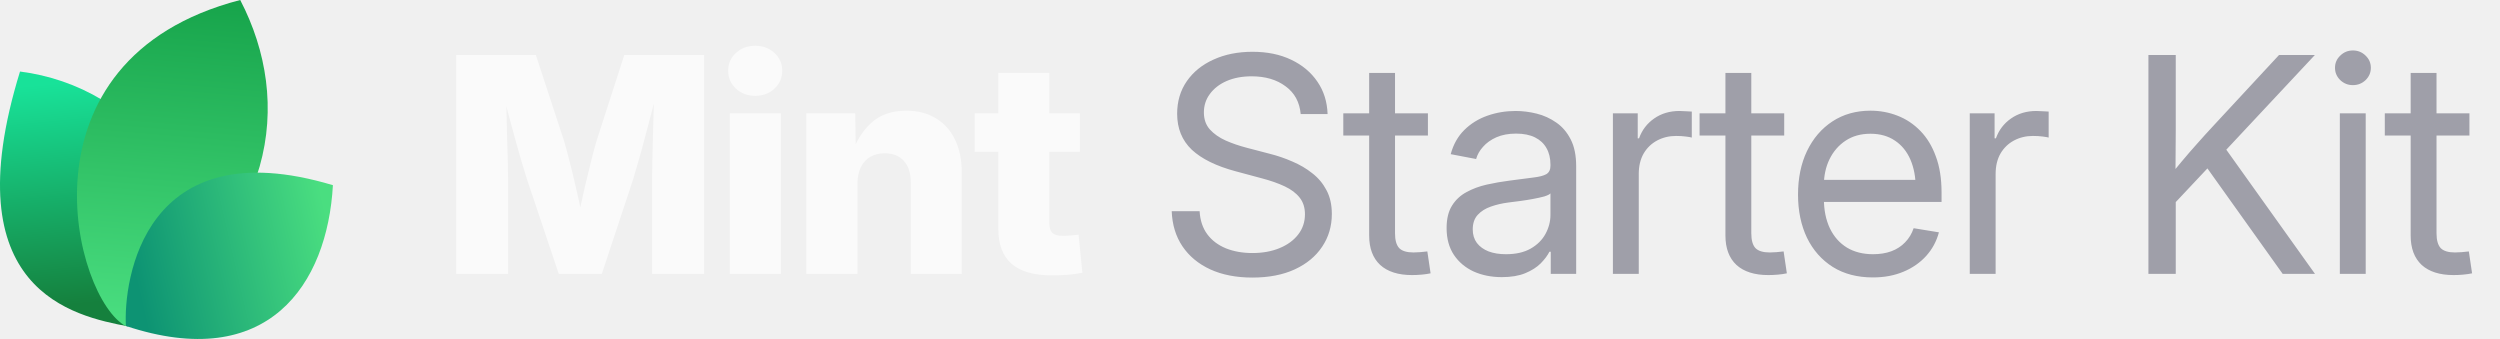
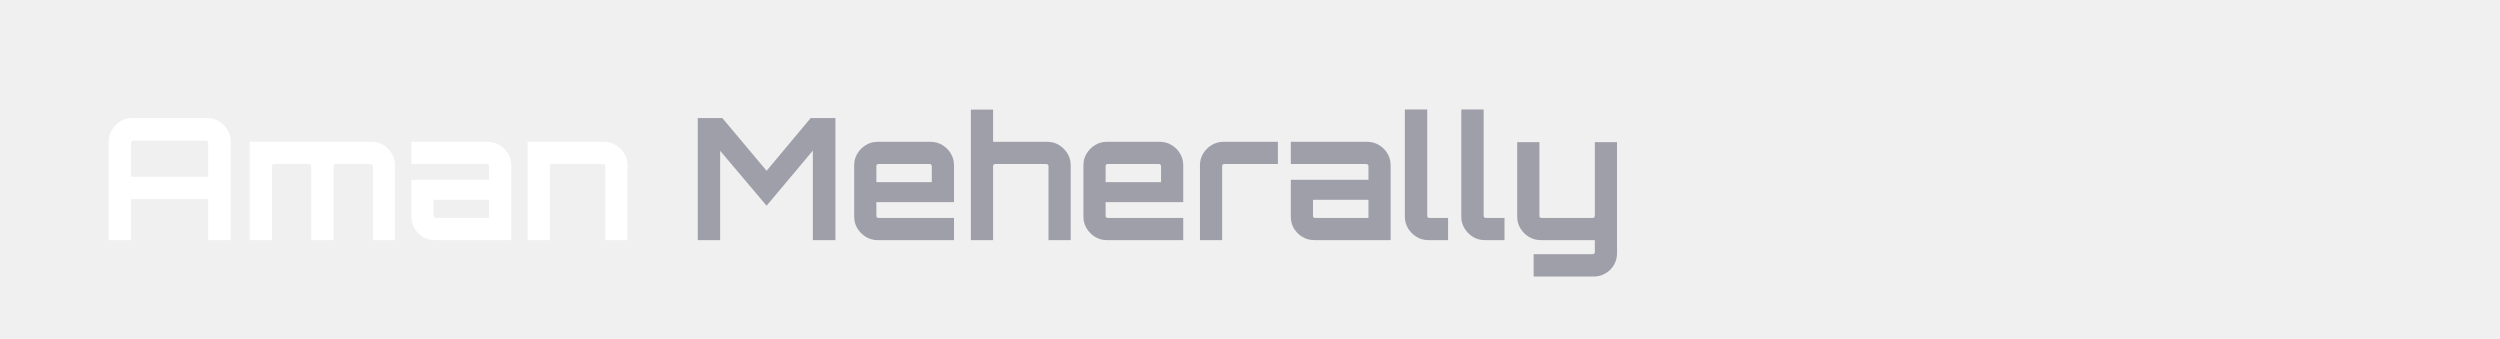
<svg xmlns="http://www.w3.org/2000/svg" width="177" height="24" viewBox="0 0 177 24" fill="none">
-   <path d="M9.061 23.108C5.268 22.377 -3.391 20.627 1.417 5.064C9.634 6.099 16.973 14.064 9.061 23.108Z" fill="url(#paint0_linear_17557_2145)" />
-   <path d="M8.919 23.094C5.276 21.222 0.784 4.209 17.007 0C20.757 7.193 19.621 16.545 8.919 23.094Z" fill="url(#paint1_linear_17557_2145)" />
-   <path d="M8.914 23.079C8.735 19.882 10.159 9.085 23.57 13.111C23.181 20.123 18.984 26.418 8.914 23.079Z" fill="url(#paint2_linear_17557_2145)" />
-   <path d="M32.301 19.392V3.894H37.938L39.925 9.948C40.036 10.315 40.164 10.787 40.31 11.362C40.462 11.938 40.611 12.552 40.757 13.204C40.91 13.855 41.048 14.483 41.173 15.086C41.305 15.682 41.412 16.192 41.495 16.615H40.695C40.771 16.192 40.871 15.682 40.996 15.086C41.128 14.49 41.267 13.866 41.412 13.214C41.565 12.562 41.714 11.948 41.86 11.373C42.005 10.79 42.133 10.315 42.244 9.948L44.2 3.894H49.848V19.392H46.166V12.704C46.166 12.357 46.173 11.917 46.187 11.383C46.2 10.849 46.214 10.27 46.228 9.646C46.249 9.022 46.266 8.391 46.28 7.753C46.301 7.115 46.311 6.519 46.311 5.964H46.623C46.485 6.561 46.332 7.181 46.166 7.826C45.999 8.471 45.833 9.102 45.666 9.719C45.507 10.336 45.351 10.901 45.198 11.414C45.053 11.928 44.928 12.357 44.824 12.704L42.608 19.392H39.561L37.314 12.704C37.203 12.357 37.072 11.928 36.919 11.414C36.773 10.901 36.614 10.34 36.441 9.729C36.274 9.112 36.104 8.481 35.931 7.836C35.764 7.192 35.608 6.567 35.463 5.964H35.827C35.834 6.512 35.844 7.105 35.858 7.743C35.872 8.374 35.886 9.005 35.9 9.636C35.92 10.26 35.938 10.839 35.952 11.373C35.965 11.907 35.972 12.351 35.972 12.704V19.392H32.301ZM51.668 19.392V8.024H55.288V19.392H51.668ZM53.468 6.786C52.927 6.786 52.473 6.616 52.105 6.276C51.738 5.93 51.554 5.507 51.554 5.007C51.554 4.508 51.738 4.088 52.105 3.749C52.473 3.409 52.927 3.239 53.468 3.239C54.009 3.239 54.463 3.409 54.83 3.749C55.198 4.082 55.382 4.501 55.382 5.007C55.382 5.507 55.198 5.93 54.83 6.276C54.463 6.616 54.009 6.786 53.468 6.786ZM60.708 13.027V19.392H57.088V8.024H60.551L60.593 10.967H60.281C60.593 10.024 61.061 9.268 61.685 8.7C62.309 8.124 63.138 7.836 64.171 7.836C64.975 7.836 65.672 8.017 66.262 8.377C66.851 8.731 67.302 9.234 67.614 9.885C67.933 10.537 68.092 11.307 68.092 12.194V19.392H64.483V12.912C64.483 12.26 64.32 11.754 63.994 11.394C63.675 11.033 63.221 10.853 62.632 10.853C62.25 10.853 61.914 10.936 61.623 11.102C61.332 11.269 61.106 11.515 60.947 11.841C60.787 12.16 60.708 12.555 60.708 13.027ZM76.456 8.024V10.749H69.008V8.024H76.456ZM70.683 5.163H74.292V15.783C74.292 16.102 74.361 16.334 74.5 16.48C74.646 16.625 74.899 16.698 75.259 16.698C75.405 16.698 75.596 16.688 75.831 16.667C76.074 16.646 76.251 16.629 76.362 16.615L76.632 19.309C76.313 19.378 75.963 19.427 75.582 19.455C75.207 19.482 74.836 19.496 74.469 19.496C73.2 19.496 72.25 19.222 71.619 18.674C70.995 18.127 70.683 17.308 70.683 16.22V5.163Z" fill="#FAFAFA" />
-   <path d="M88.667 19.652C87.523 19.652 86.528 19.458 85.682 19.07C84.843 18.681 84.188 18.137 83.716 17.437C83.245 16.736 82.992 15.908 82.957 14.951H84.933C84.968 15.596 85.148 16.14 85.474 16.584C85.8 17.021 86.24 17.354 86.795 17.582C87.35 17.804 87.974 17.915 88.667 17.915C89.388 17.915 90.026 17.801 90.581 17.572C91.143 17.343 91.583 17.024 91.902 16.615C92.228 16.199 92.391 15.717 92.391 15.169C92.391 14.698 92.266 14.306 92.017 13.994C91.767 13.675 91.413 13.408 90.956 13.193C90.498 12.978 89.954 12.787 89.323 12.621L87.502 12.132C86.123 11.765 85.082 11.255 84.382 10.603C83.689 9.944 83.342 9.095 83.342 8.055C83.342 7.174 83.571 6.404 84.028 5.746C84.486 5.087 85.117 4.577 85.921 4.217C86.726 3.849 87.645 3.666 88.678 3.666C89.718 3.666 90.63 3.853 91.413 4.227C92.204 4.602 92.824 5.122 93.275 5.787C93.726 6.446 93.965 7.209 93.993 8.076H92.089C92.013 7.23 91.656 6.574 91.018 6.11C90.387 5.638 89.586 5.403 88.615 5.403C87.95 5.403 87.36 5.513 86.847 5.735C86.341 5.957 85.946 6.262 85.661 6.651C85.377 7.032 85.235 7.469 85.235 7.961C85.235 8.447 85.377 8.849 85.661 9.168C85.946 9.48 86.317 9.74 86.774 9.948C87.232 10.149 87.724 10.319 88.251 10.457L89.884 10.884C90.439 11.023 90.977 11.206 91.496 11.435C92.023 11.657 92.495 11.934 92.911 12.267C93.334 12.593 93.67 12.995 93.92 13.474C94.17 13.945 94.294 14.504 94.294 15.149C94.294 16.015 94.066 16.788 93.608 17.468C93.157 18.148 92.512 18.681 91.673 19.07C90.834 19.458 89.832 19.652 88.667 19.652ZM101.097 8.024V9.594H95.106V8.024H101.097ZM96.937 5.163H98.767V16.521C98.767 17 98.865 17.347 99.059 17.562C99.26 17.77 99.6 17.874 100.078 17.874C100.21 17.874 100.366 17.867 100.546 17.853C100.733 17.832 100.903 17.815 101.056 17.801L101.285 19.351C101.097 19.392 100.886 19.423 100.65 19.444C100.414 19.465 100.189 19.475 99.974 19.475C98.996 19.475 98.244 19.236 97.717 18.758C97.197 18.272 96.937 17.579 96.937 16.677V5.163ZM106.33 19.621C105.595 19.621 104.932 19.489 104.343 19.226C103.754 18.955 103.285 18.564 102.939 18.05C102.592 17.53 102.419 16.896 102.419 16.147C102.419 15.495 102.547 14.965 102.804 14.556C103.06 14.146 103.403 13.828 103.833 13.599C104.263 13.363 104.742 13.186 105.269 13.068C105.796 12.95 106.333 12.857 106.881 12.787C107.574 12.69 108.132 12.617 108.555 12.569C108.978 12.52 109.287 12.441 109.481 12.33C109.675 12.212 109.772 12.014 109.772 11.737V11.654C109.772 11.203 109.679 10.815 109.492 10.489C109.311 10.163 109.041 9.91 108.68 9.729C108.32 9.549 107.872 9.459 107.338 9.459C106.805 9.459 106.34 9.546 105.945 9.719C105.556 9.892 105.241 10.118 104.998 10.395C104.755 10.665 104.593 10.953 104.509 11.258L102.71 10.915C102.897 10.222 103.22 9.65 103.677 9.199C104.135 8.748 104.679 8.412 105.31 8.19C105.941 7.968 106.607 7.857 107.307 7.857C107.8 7.857 108.295 7.92 108.795 8.044C109.301 8.169 109.765 8.381 110.188 8.679C110.611 8.97 110.951 9.369 111.208 9.875C111.464 10.374 111.593 11.005 111.593 11.768V19.392H109.793V17.822H109.7C109.568 18.085 109.363 18.359 109.086 18.643C108.809 18.921 108.444 19.153 107.994 19.34C107.543 19.527 106.988 19.621 106.33 19.621ZM106.621 17.998C107.321 17.998 107.904 17.867 108.368 17.603C108.84 17.333 109.19 16.986 109.419 16.563C109.654 16.133 109.772 15.682 109.772 15.211V13.692C109.703 13.769 109.554 13.841 109.325 13.911C109.096 13.973 108.829 14.032 108.524 14.088C108.226 14.143 107.921 14.192 107.609 14.233C107.304 14.275 107.033 14.309 106.798 14.337C106.354 14.393 105.938 14.49 105.549 14.628C105.168 14.76 104.86 14.954 104.624 15.211C104.388 15.467 104.27 15.811 104.27 16.241C104.27 16.615 104.367 16.934 104.561 17.198C104.762 17.461 105.04 17.662 105.393 17.801C105.747 17.933 106.156 17.998 106.621 17.998ZM114.193 19.392V8.024H115.951V9.792H116.045C116.253 9.209 116.61 8.741 117.116 8.388C117.622 8.034 118.219 7.857 118.905 7.857C119.058 7.857 119.217 7.864 119.384 7.878C119.55 7.885 119.682 7.892 119.779 7.899V9.74C119.716 9.719 119.578 9.695 119.363 9.667C119.155 9.639 118.922 9.625 118.666 9.625C118.174 9.625 117.726 9.733 117.324 9.948C116.922 10.163 116.603 10.471 116.367 10.874C116.138 11.276 116.024 11.758 116.024 12.319V19.392H114.193ZM126.322 8.024V9.594H120.33V8.024H126.322ZM122.161 5.163H123.992V16.521C123.992 17 124.089 17.347 124.283 17.562C124.484 17.77 124.824 17.874 125.302 17.874C125.434 17.874 125.59 17.867 125.77 17.853C125.958 17.832 126.127 17.815 126.28 17.801L126.509 19.351C126.322 19.392 126.11 19.423 125.874 19.444C125.639 19.465 125.413 19.475 125.198 19.475C124.221 19.475 123.468 19.236 122.941 18.758C122.421 18.272 122.161 17.579 122.161 16.677V5.163ZM132.604 19.642C131.502 19.642 130.555 19.396 129.765 18.903C128.974 18.404 128.364 17.714 127.934 16.834C127.511 15.946 127.3 14.927 127.3 13.775C127.3 12.611 127.511 11.584 127.934 10.697C128.364 9.802 128.964 9.102 129.734 8.596C130.51 8.089 131.408 7.836 132.428 7.836C133.1 7.836 133.738 7.954 134.341 8.19C134.952 8.426 135.489 8.783 135.954 9.261C136.425 9.74 136.793 10.343 137.056 11.071C137.327 11.792 137.462 12.645 137.462 13.63V14.296H128.433V12.735H136.463L135.631 13.297C135.631 12.541 135.506 11.876 135.257 11.3C135.007 10.725 134.643 10.277 134.165 9.958C133.686 9.632 133.107 9.469 132.428 9.469C131.748 9.469 131.162 9.632 130.67 9.958C130.177 10.284 129.796 10.725 129.526 11.279C129.262 11.827 129.13 12.441 129.13 13.12V14.046C129.13 14.864 129.273 15.572 129.557 16.168C129.841 16.757 130.243 17.211 130.763 17.53C131.283 17.842 131.901 17.998 132.615 17.998C133.093 17.998 133.523 17.929 133.905 17.79C134.293 17.645 134.619 17.433 134.882 17.156C135.153 16.879 135.354 16.546 135.486 16.157L137.275 16.449C137.108 17.08 136.81 17.634 136.38 18.113C135.95 18.591 135.413 18.966 134.768 19.236C134.123 19.507 133.402 19.642 132.604 19.642ZM139.459 19.392V8.024H141.217V9.792H141.311C141.519 9.209 141.876 8.741 142.382 8.388C142.888 8.034 143.485 7.857 144.171 7.857C144.324 7.857 144.483 7.864 144.649 7.878C144.816 7.885 144.948 7.892 145.045 7.899V9.74C144.982 9.719 144.844 9.695 144.629 9.667C144.421 9.639 144.188 9.625 143.932 9.625C143.439 9.625 142.992 9.733 142.59 9.948C142.188 10.163 141.869 10.471 141.633 10.874C141.404 11.276 141.29 11.758 141.29 12.319V19.392H139.459ZM153.429 14.961V12.715C153.783 12.257 154.136 11.82 154.49 11.404C154.844 10.981 155.204 10.565 155.572 10.156C155.939 9.74 156.314 9.327 156.695 8.918L161.355 3.894H163.893L157.277 10.967H157.184L153.429 14.961ZM152.108 19.392V3.894H154.043V9.241L154.022 12.559L154.043 13.505V19.392H152.108ZM161.615 19.392L155.967 11.477L157.173 9.969L163.903 19.392H161.615ZM165.661 19.392V8.024H167.492V19.392H165.661ZM166.587 6.027C166.24 6.027 165.942 5.909 165.692 5.673C165.443 5.43 165.318 5.139 165.318 4.799C165.318 4.459 165.443 4.172 165.692 3.936C165.942 3.693 166.24 3.572 166.587 3.572C166.934 3.572 167.232 3.693 167.482 3.936C167.731 4.172 167.856 4.459 167.856 4.799C167.856 5.139 167.731 5.43 167.482 5.673C167.232 5.909 166.934 6.027 166.587 6.027ZM174.836 8.024V9.594H168.844V8.024H174.836ZM170.675 5.163H172.506V16.521C172.506 17 172.603 17.347 172.797 17.562C172.998 17.77 173.338 17.874 173.816 17.874C173.948 17.874 174.104 17.867 174.284 17.853C174.472 17.832 174.641 17.815 174.794 17.801L175.023 19.351C174.836 19.392 174.624 19.423 174.388 19.444C174.153 19.465 173.927 19.475 173.712 19.475C172.735 19.475 171.982 19.236 171.455 18.758C170.935 18.272 170.675 17.579 170.675 16.677V5.163Z" fill="#9F9FA9" />
-   <defs>
-     <linearGradient id="paint0_linear_17557_2145" x1="3.776" y1="5.916" x2="5.232" y2="21.559" gradientUnits="userSpaceOnUse">
-       <stop stop-color="#18E299" />
-       <stop offset="1" stop-color="#15803D" />
-     </linearGradient>
-     <linearGradient id="paint1_linear_17557_2145" x1="12.171" y1="-0.718" x2="10.19" y2="22.983" gradientUnits="userSpaceOnUse">
-       <stop stop-color="#16A34A" />
-       <stop offset="1" stop-color="#4ADE80" />
-     </linearGradient>
-     <linearGradient id="paint2_linear_17557_2145" x1="23.133" y1="15.353" x2="9.338" y2="18.52" gradientUnits="userSpaceOnUse">
-       <stop stop-color="#4ADE80" />
-       <stop offset="1" stop-color="#0D9373" />
-     </linearGradient>
-   </defs>
+   <path d="M7.696 17V10.028C7.696 9.724 7.772 9.448 7.924 9.2C8.076 8.944 8.276 8.74 8.524 8.588C8.78 8.436 9.06 8.36 9.364 8.36H14.656C14.96 8.36 15.24 8.436 15.496 8.588C15.752 8.74 15.956 8.944 16.108 9.2C16.26 9.448 16.336 9.724 16.336 10.028V17H14.74V14.096H9.28V17H7.696ZM9.28 12.512H14.74V10.1C14.74 10.06 14.724 10.028 14.692 10.004C14.66 9.972 14.624 9.956 14.584 9.956H9.424C9.384 9.956 9.348 9.972 9.316 10.004C9.292 10.028 9.28 10.06 9.28 10.1V12.512ZM17.679 17V10.04H26.307C26.619 10.04 26.899 10.116 27.147 10.268C27.395 10.42 27.591 10.62 27.735 10.868C27.887 11.116 27.963 11.392 27.963 11.696V17H26.403V11.756C26.403 11.716 26.387 11.684 26.355 11.66C26.323 11.628 26.287 11.612 26.247 11.612H23.763C23.723 11.612 23.687 11.628 23.655 11.66C23.631 11.684 23.619 11.716 23.619 11.756V17H22.035V11.756C22.035 11.716 22.019 11.684 21.987 11.66C21.963 11.628 21.931 11.612 21.891 11.612H19.395C19.355 11.612 19.319 11.628 19.287 11.66C19.263 11.684 19.251 11.716 19.251 11.756V17H17.679ZM30.784 17C30.48 17 30.2 16.924 29.944 16.772C29.696 16.62 29.496 16.42 29.344 16.172C29.2 15.924 29.128 15.648 29.128 15.344V12.728H34.624V11.756C34.624 11.716 34.608 11.684 34.576 11.66C34.552 11.628 34.52 11.612 34.48 11.612H29.128V10.04H34.54C34.844 10.04 35.12 10.116 35.368 10.268C35.624 10.42 35.824 10.62 35.968 10.868C36.12 11.116 36.196 11.392 36.196 11.696V17H30.784ZM30.844 15.428H34.624V14.144H30.7V15.284C30.7 15.324 30.712 15.36 30.736 15.392C30.768 15.416 30.804 15.428 30.844 15.428ZM37.355 17V10.04H42.767C43.071 10.04 43.347 10.116 43.595 10.268C43.851 10.42 44.051 10.62 44.195 10.868C44.347 11.116 44.423 11.392 44.423 11.696V17H42.851V11.756C42.851 11.716 42.835 11.684 42.803 11.66C42.779 11.628 42.747 11.612 42.707 11.612H39.071C39.031 11.612 38.995 11.628 38.963 11.66C38.939 11.684 38.927 11.716 38.927 11.756V17H37.355Z" fill="white" />
+   <path d="M49.403 17V8.36H51.142L54.275 12.092L57.395 8.36H59.147V17H57.55V10.664L54.275 14.564L50.986 10.676V17H49.403ZM62.131 17C61.827 17 61.551 16.924 61.303 16.772C61.055 16.62 60.855 16.42 60.703 16.172C60.551 15.924 60.475 15.648 60.475 15.344V11.696C60.475 11.392 60.551 11.116 60.703 10.868C60.855 10.62 61.055 10.42 61.303 10.268C61.551 10.116 61.827 10.04 62.131 10.04H65.887C66.191 10.04 66.467 10.116 66.715 10.268C66.971 10.42 67.171 10.62 67.315 10.868C67.467 11.116 67.543 11.392 67.543 11.696V14.312H62.047V15.284C62.047 15.324 62.059 15.36 62.083 15.392C62.115 15.416 62.151 15.428 62.191 15.428H67.543V17H62.131ZM62.047 12.896H65.971V11.756C65.971 11.716 65.955 11.684 65.923 11.66C65.899 11.628 65.867 11.612 65.827 11.612H62.191C62.151 11.612 62.115 11.628 62.083 11.66C62.059 11.684 62.047 11.716 62.047 11.756V12.896ZM68.738 17V7.76H70.31V10.04H74.15C74.454 10.04 74.73 10.116 74.978 10.268C75.226 10.42 75.426 10.62 75.578 10.868C75.73 11.116 75.806 11.392 75.806 11.696V17H74.234V11.756C74.234 11.716 74.218 11.684 74.186 11.66C74.162 11.628 74.13 11.612 74.09 11.612H70.454C70.414 11.612 70.378 11.628 70.346 11.66C70.322 11.684 70.31 11.716 70.31 11.756V17H68.738ZM78.362 17C78.058 17 77.782 16.924 77.534 16.772C77.286 16.62 77.086 16.42 76.934 16.172C76.782 15.924 76.706 15.648 76.706 15.344V11.696C76.706 11.392 76.782 11.116 76.934 10.868C77.086 10.62 77.286 10.42 77.534 10.268C77.782 10.116 78.058 10.04 78.362 10.04H82.118C82.422 10.04 82.698 10.116 82.946 10.268C83.202 10.42 83.402 10.62 83.546 10.868C83.698 11.116 83.774 11.392 83.774 11.696V14.312H78.278V15.284C78.278 15.324 78.29 15.36 78.314 15.392C78.346 15.416 78.382 15.428 78.422 15.428H83.774V17H78.362ZM78.278 12.896H82.202V11.756C82.202 11.716 82.186 11.684 82.154 11.66C82.13 11.628 82.098 11.612 82.058 11.612H78.422C78.382 11.612 78.346 11.628 78.314 11.66C78.29 11.684 78.278 11.716 78.278 11.756V12.896ZM84.956 17V11.696C84.956 11.392 85.032 11.116 85.184 10.868C85.336 10.62 85.536 10.42 85.784 10.268C86.04 10.116 86.316 10.04 86.612 10.04H90.476V11.612H86.672C86.632 11.612 86.596 11.628 86.564 11.66C86.54 11.684 86.528 11.716 86.528 11.756V17H84.956ZM93.046 17C92.742 17 92.462 16.924 92.206 16.772C91.958 16.62 91.758 16.42 91.606 16.172C91.462 15.924 91.39 15.648 91.39 15.344V12.728H96.886V11.756C96.886 11.716 96.87 11.684 96.838 11.66C96.814 11.628 96.782 11.612 96.742 11.612H91.39V10.04H96.802C97.106 10.04 97.382 10.116 97.63 10.268C97.886 10.42 98.086 10.62 98.23 10.868C98.382 11.116 98.458 11.392 98.458 11.696V17H93.046ZM93.106 15.428H96.886V14.144H92.962V15.284C92.962 15.324 92.974 15.36 92.998 15.392C93.03 15.416 93.066 15.428 93.106 15.428ZM101.12 17C100.816 17 100.54 16.924 100.292 16.772C100.044 16.62 99.844 16.42 99.692 16.172C99.54 15.924 99.464 15.648 99.464 15.344V7.748H101.048V15.284C101.048 15.324 101.06 15.36 101.084 15.392C101.116 15.416 101.152 15.428 101.192 15.428H102.524V17H101.12ZM105.116 17C104.812 17 104.536 16.924 104.288 16.772C104.04 16.62 103.84 16.42 103.688 16.172C103.536 15.924 103.46 15.648 103.46 15.344V7.748H105.044V15.284C105.044 15.324 105.056 15.36 105.08 15.392C105.112 15.416 105.148 15.428 105.188 15.428H106.52V17H105.116ZM108.582 19.58V17.996H112.77C112.81 17.996 112.842 17.98 112.866 17.948C112.898 17.924 112.914 17.892 112.914 17.852V17H109.074C108.778 17 108.502 16.924 108.246 16.772C107.998 16.62 107.798 16.42 107.646 16.172C107.494 15.924 107.418 15.648 107.418 15.344V10.064H108.99V15.284C108.99 15.324 109.002 15.36 109.026 15.392C109.058 15.416 109.094 15.428 109.134 15.428H112.77C112.81 15.428 112.842 15.416 112.866 15.392C112.898 15.36 112.914 15.324 112.914 15.284V10.064H114.486V17.924C114.486 18.228 114.414 18.504 114.27 18.752C114.126 19.008 113.926 19.208 113.67 19.352C113.422 19.504 113.146 19.58 112.842 19.58H108.582Z" fill="#9F9FA9" />
</svg>
